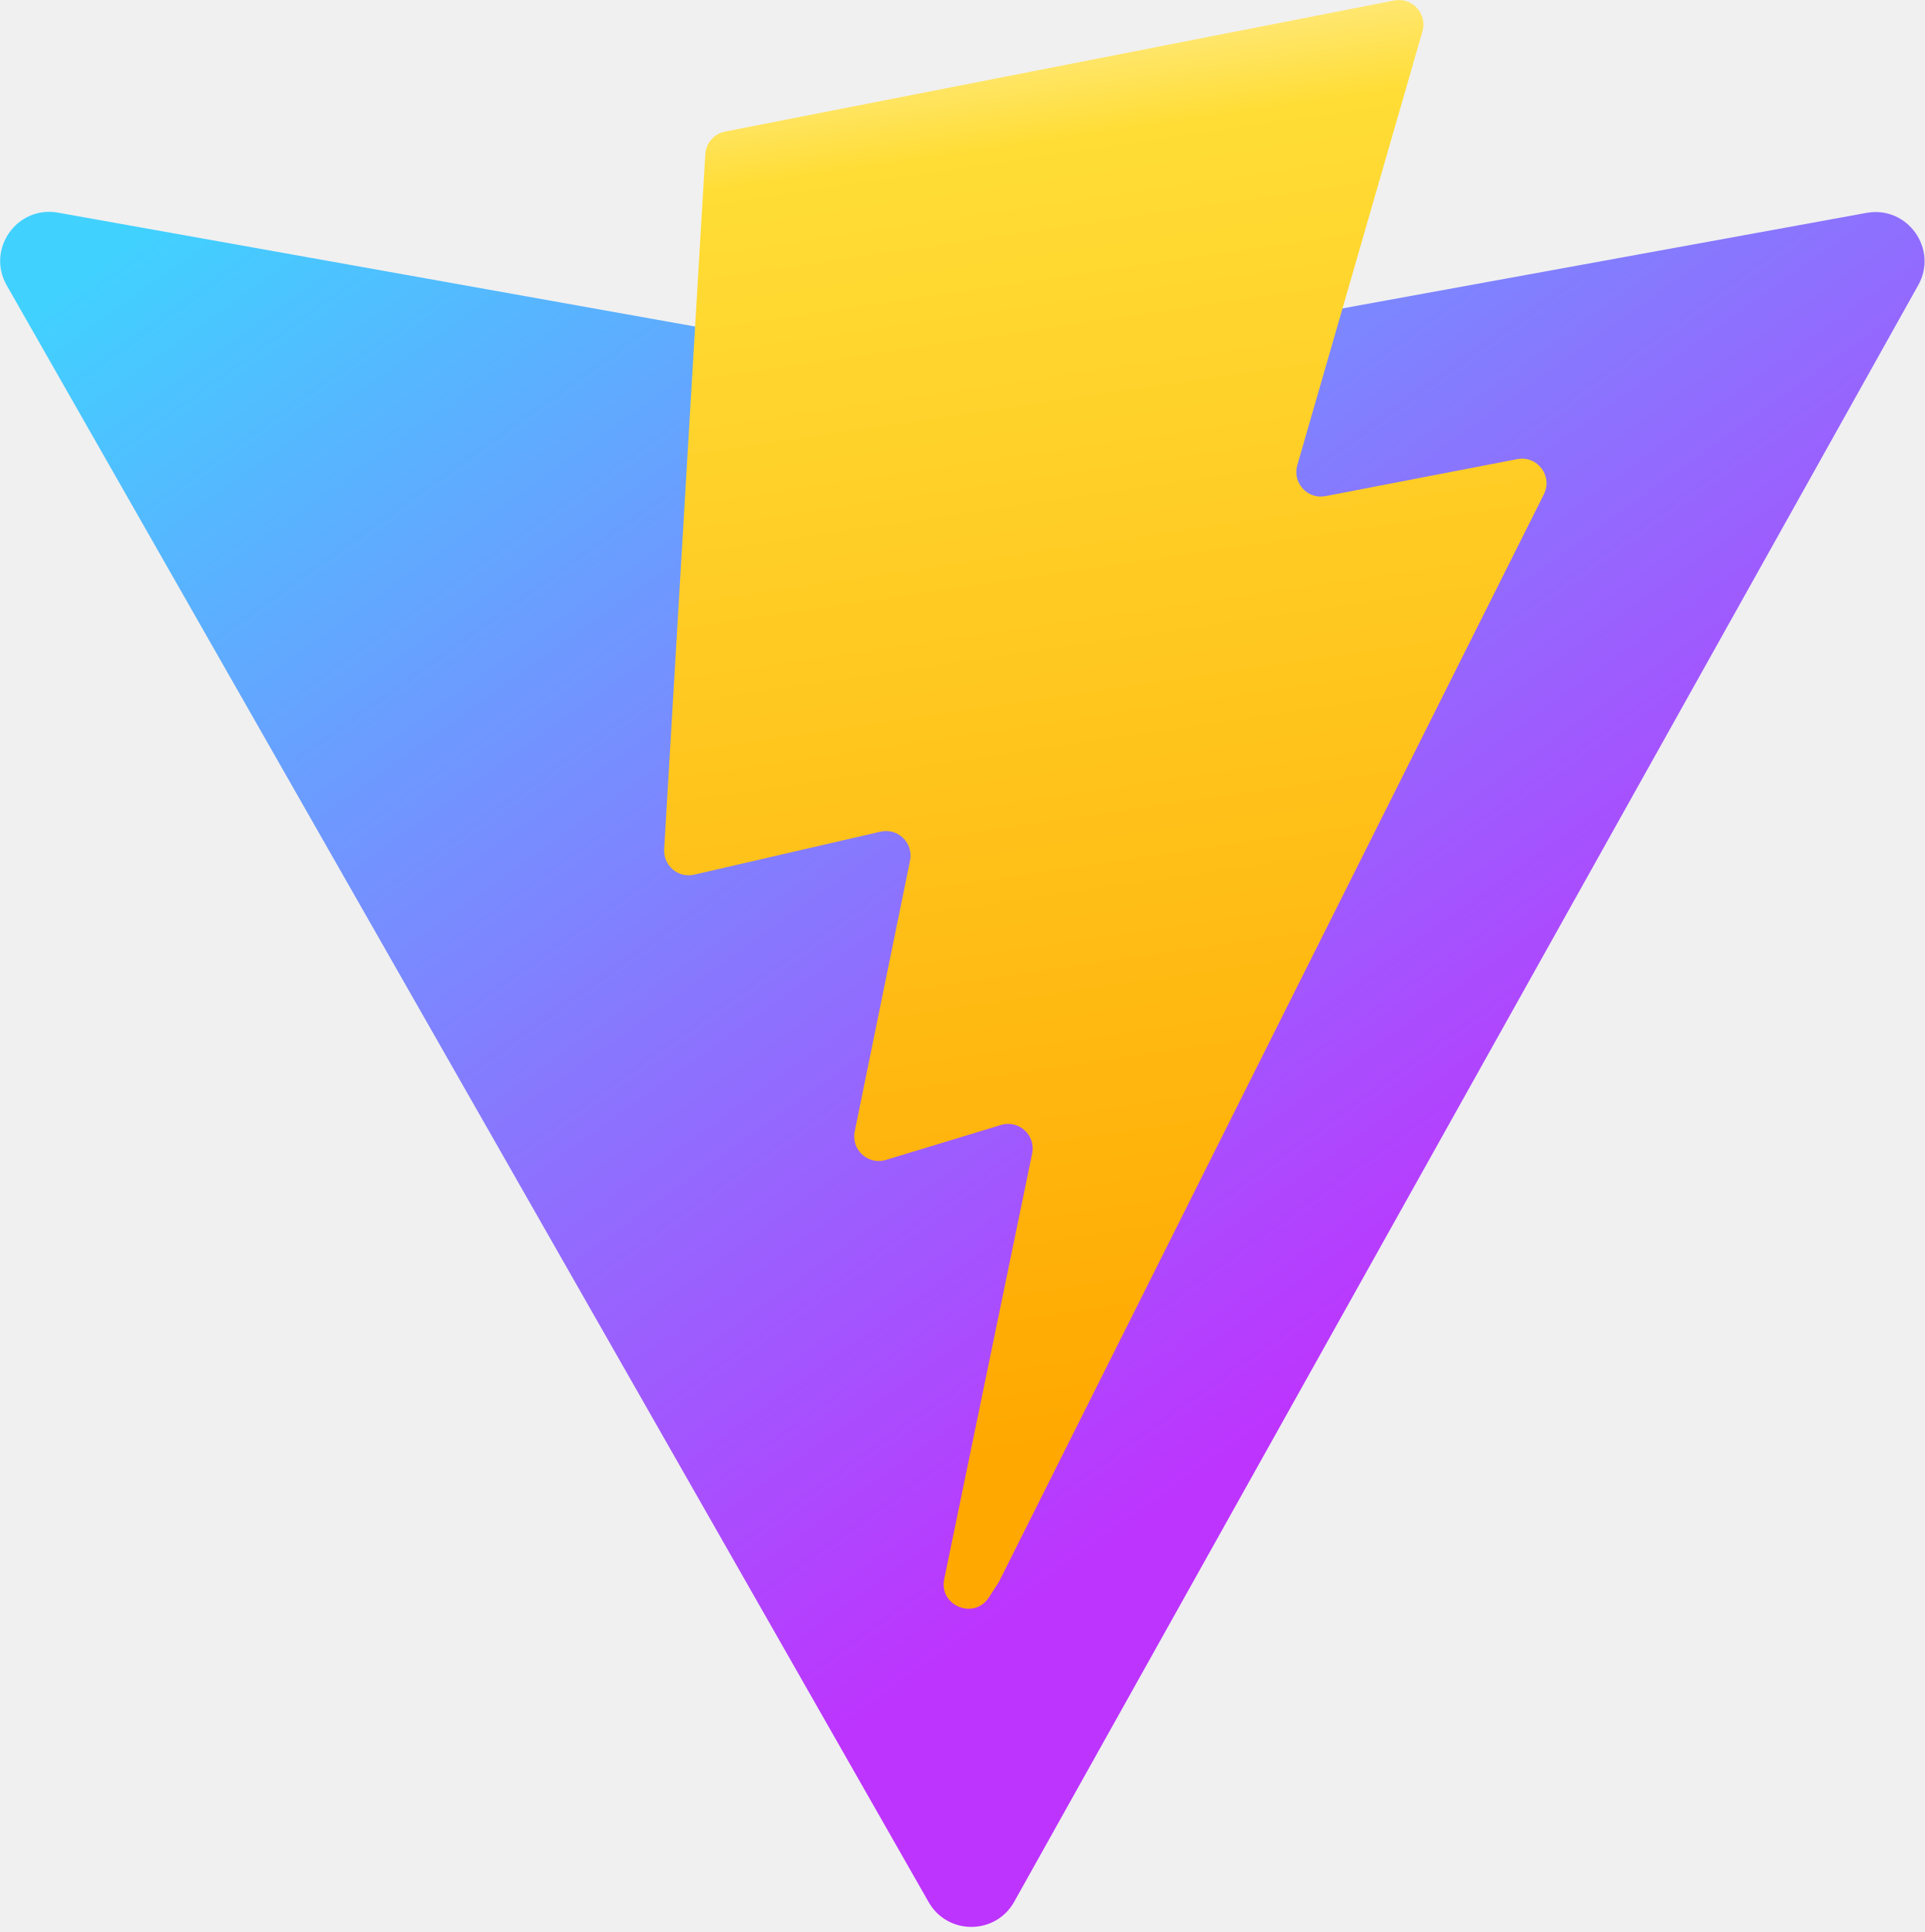
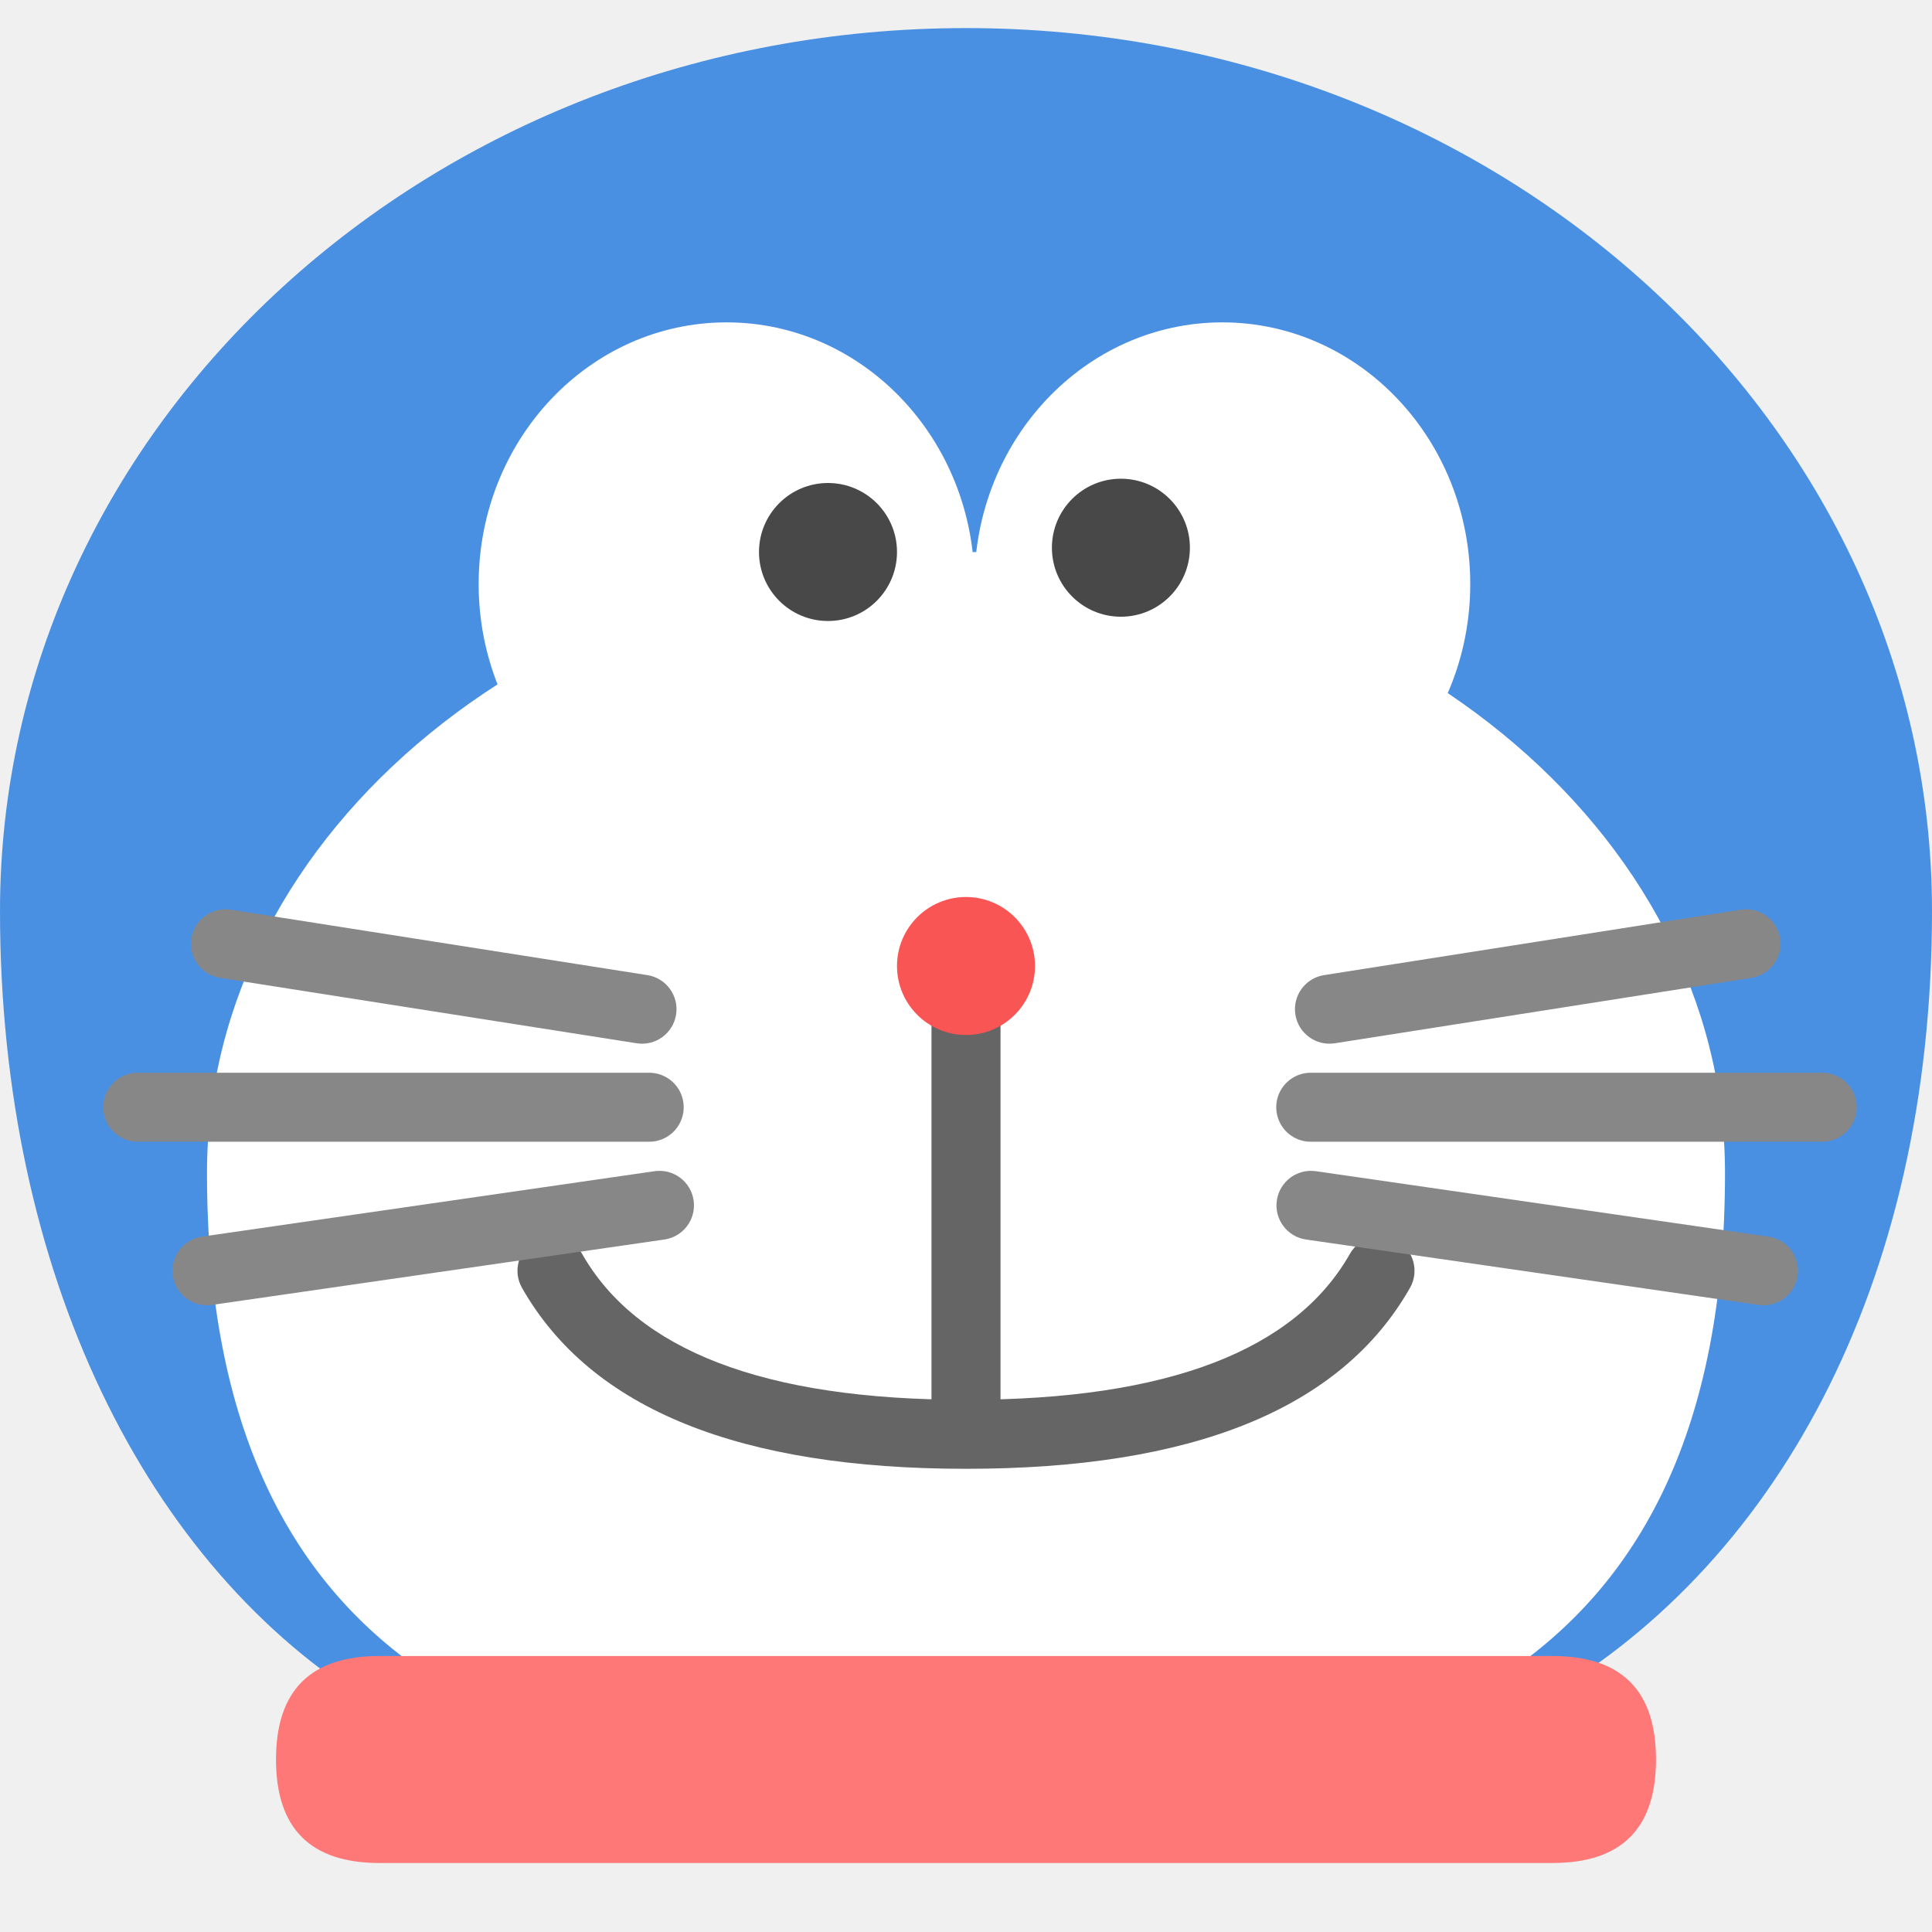
- <svg xmlns="http://www.w3.org/2000/svg" aria-hidden="true" role="img" class="iconify iconify--logos" width="31.88" height="32" preserveAspectRatio="xMidYMid meet" viewBox="0 0 256 257">
-   <defs>
-     <linearGradient id="IconifyId1813088fe1fbc01fb466" x1="-.828%" x2="57.636%" y1="7.652%" y2="78.411%">
-       <stop offset="0%" stop-color="#41D1FF" />
-       <stop offset="100%" stop-color="#BD34FE" />
-     </linearGradient>
-     <linearGradient id="IconifyId1813088fe1fbc01fb467" x1="43.376%" x2="50.316%" y1="2.242%" y2="89.03%">
-       <stop offset="0%" stop-color="#FFEA83" />
-       <stop offset="8.333%" stop-color="#FFDD35" />
-       <stop offset="100%" stop-color="#FFA800" />
-     </linearGradient>
-   </defs>
-   <path fill="url(#IconifyId1813088fe1fbc01fb466)" d="M255.153 37.938L134.897 252.976c-2.483 4.44-8.862 4.466-11.382.048L.875 37.958c-2.746-4.814 1.371-10.646 6.827-9.67l120.385 21.517a6.537 6.537 0 0 0 2.322-.004l117.867-21.483c5.438-.991 9.574 4.796 6.877 9.62Z" />
-   <path fill="url(#IconifyId1813088fe1fbc01fb467)" d="M185.432.063L96.44 17.501a3.268 3.268 0 0 0-2.634 3.014l-5.474 92.456a3.268 3.268 0 0 0 3.997 3.378l24.777-5.718c2.318-.535 4.413 1.507 3.936 3.838l-7.361 36.047c-.495 2.426 1.782 4.5 4.151 3.78l15.304-4.649c2.372-.72 4.652 1.36 4.15 3.788l-11.698 56.621c-.732 3.542 3.979 5.473 5.943 2.437l1.313-2.028l72.516-144.72c1.215-2.423-.88-5.186-3.54-4.672l-25.505 4.922c-2.396.462-4.435-1.77-3.759-4.114l16.646-57.705c.677-2.35-1.37-4.583-3.769-4.113Z" />
+ <svg xmlns="http://www.w3.org/2000/svg" class="svg-icon" style="width: 1em; height: 1em;vertical-align: middle;fill: currentColor;overflow: hidden;" viewBox="0 0 1024 1024" version="1.1">
+   <path d="M512 950.857c112.128 0 215.808-0.366 300.142-47.177C940.507 832.366 1024 681.618 1024 482.889 1024 224.439 794.77 14.885 512 14.885S0 224.439 0 482.889C0 674.377 77.531 830.903 198.071 903.68 284.745 955.977 393.691 950.857 512 950.857z" fill="#4A90E2" />
+   <path d="M512 950.857c222.171 0 402.286-57.234 402.286-329.143 0-181.76-180.114-329.143-402.286-329.143S109.714 439.954 109.714 621.714c0 271.909 180.114 329.143 402.286 329.143z" fill="#FFFFFF" />
+   <path d="M146.286 877.714m54.857 0l621.714 0q54.857 0 54.857 54.857l0 0q0 54.857-54.857 54.857l-621.714 0q-54.857 0-54.857-54.857l0 0q0-54.857 54.857-54.857Z" fill="#FF7878" />
+   <path d="M253.696 309.541a138.679 131.401 90 1 0 262.802 0 138.679 131.401 90 1 0-262.802 0Z" fill="#FFFFFF" />
+   <path d="M516.462 309.541a138.679 131.401 90 1 0 262.802 0 138.679 131.401 90 1 0-262.802 0Z" fill="#FFFFFF" />
+   <path d="M276.663 682.569a18.286 18.286 0 1 1 31.817-18.066c28.928 50.944 95.963 77.422 203.52 77.422 107.557 0 174.592-26.478 203.52-77.422a18.286 18.286 0 1 1 31.817 18.066c-36.718 64.622-115.968 95.927-235.337 95.927s-198.619-31.305-235.337-95.927z" fill="#656565" />
+   <path d="M493.714 500.224h36.571v242.651h-36.571z" fill="#656565" />
+   <path d="M512 512m-36.571 0a36.571 36.571 0 1 0 73.143 0 36.571 36.571 0 1 0-73.143 0Z" fill="#F95555" />
+   <path d="M438.857 292.571m-36.571 0a36.571 36.571 0 1 0 73.143 0 36.571 36.571 0 1 0-73.143 0Z" fill="#484848" />
+   <path d="M557.531 290.304a36.571 36.571 0 1 0 73.143 0 36.571 36.571 0 1 0-73.143 0Z" fill="#484848" />
+   <path d="M116.663 518.29a18.286 18.286 0 1 1 5.669-36.133l220.782 34.67a18.286 18.286 0 1 1-5.669 36.133l-220.782-34.67zM73.143 605.147a18.286 18.286 0 1 1 0-36.571h270.811a18.286 18.286 0 1 1 0 36.571H73.143zM112.347 691.639a18.286 18.286 0 1 1-5.266-36.206l239.835-34.67a18.286 18.286 0 1 1 5.23 36.206l-239.799 34.67zM928.256 518.29a18.286 18.286 0 1 0-5.669-36.133l-220.782 34.67a18.286 18.286 0 1 0 5.669 36.133l220.782-34.67zM965.669 605.147a18.286 18.286 0 1 0 0-36.571H694.857a18.286 18.286 0 1 0 0 36.571h270.811zM932.059 691.639a18.286 18.286 0 1 0 5.23-36.206l-239.799-34.67a18.286 18.286 0 1 0-5.266 36.206l239.835 34.67z" fill="#878787" />
</svg>
